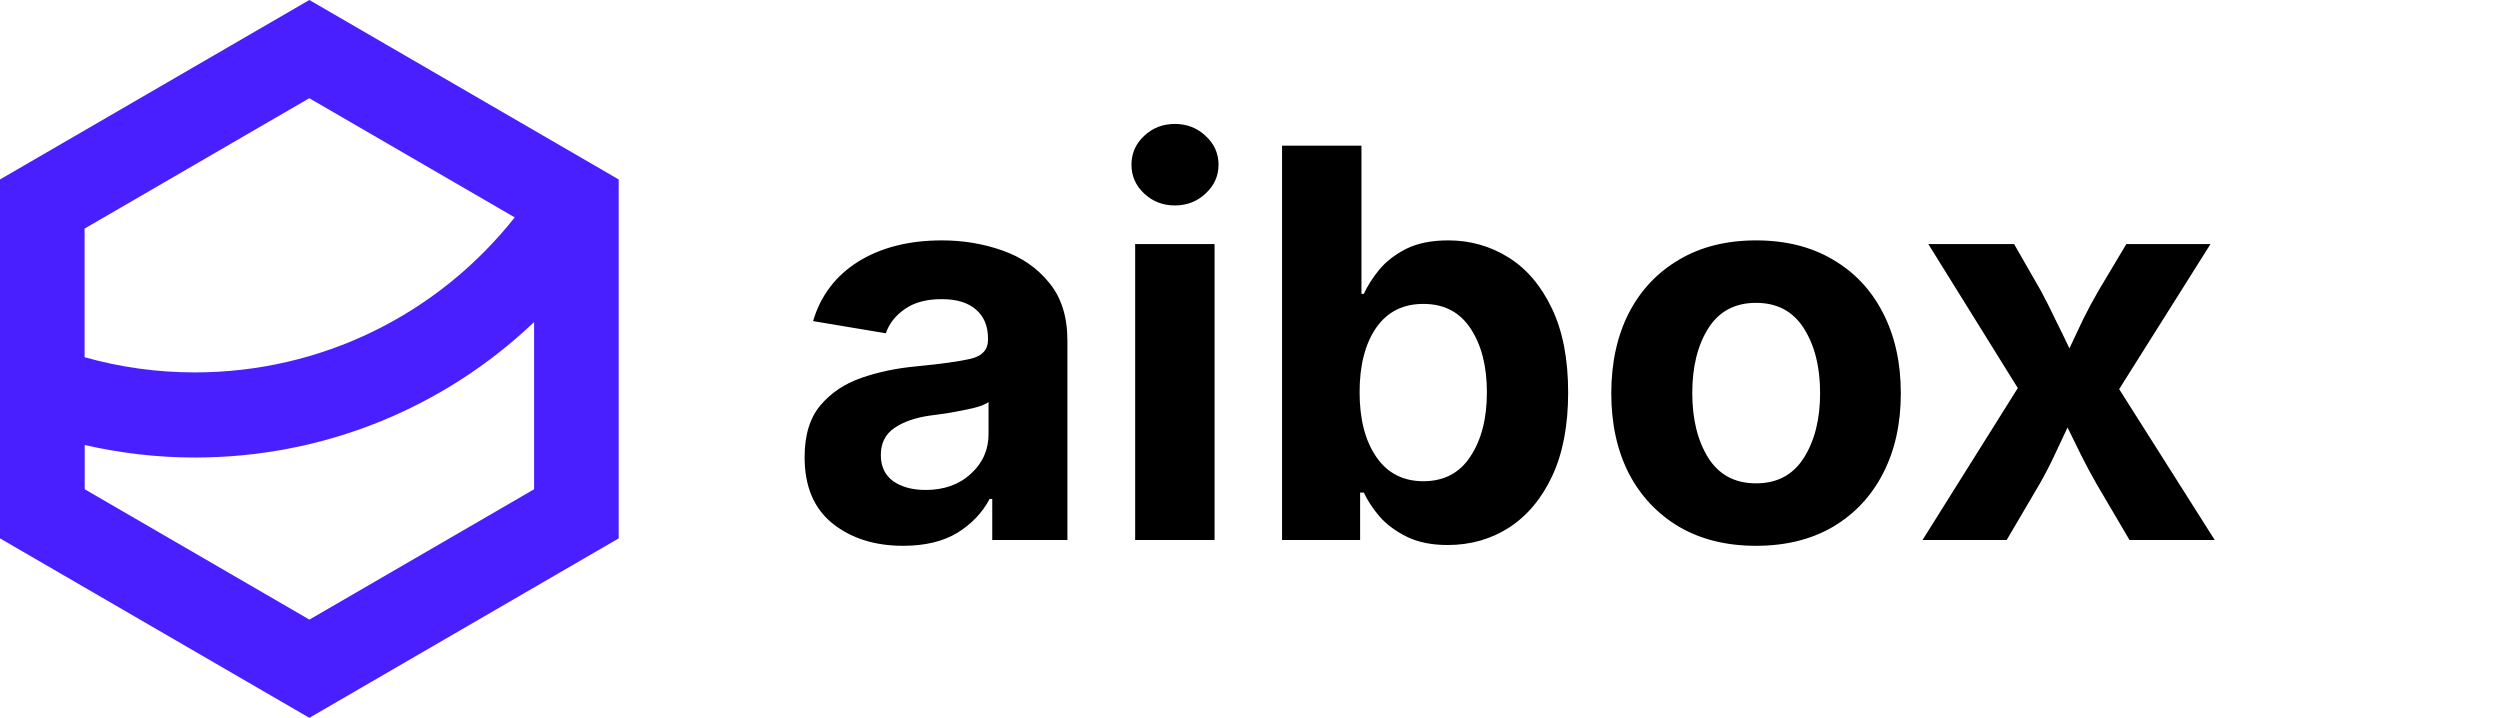
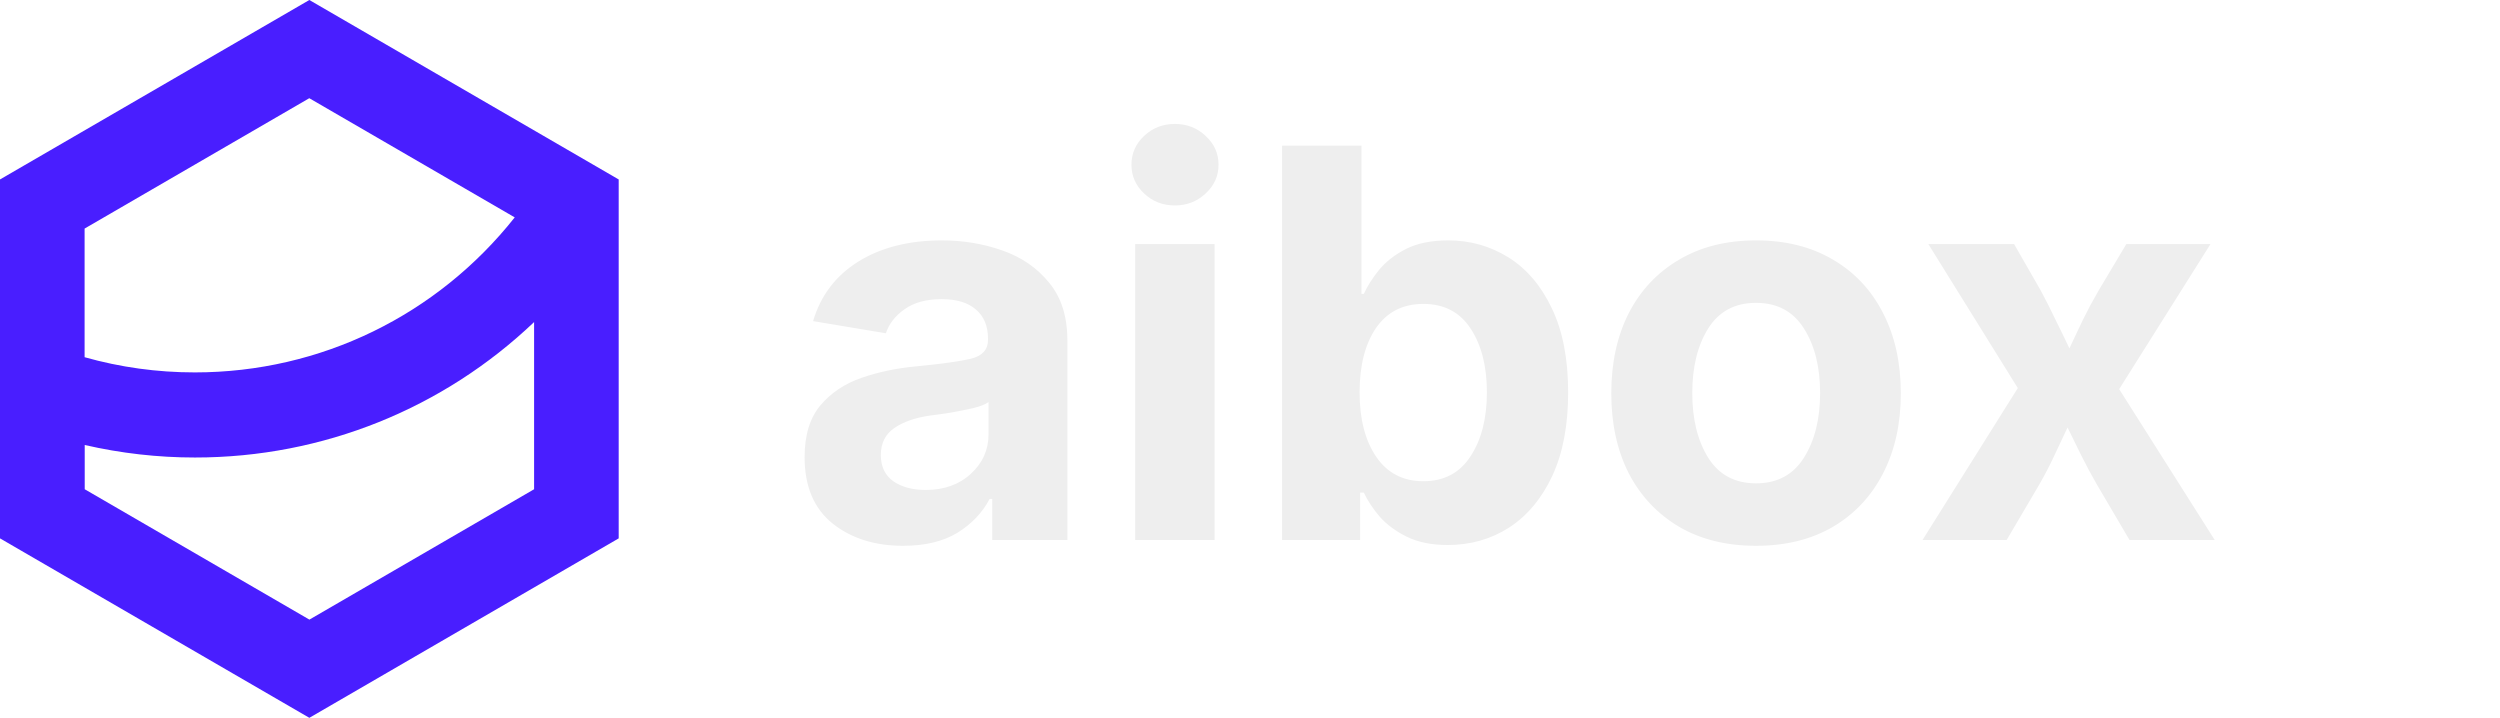
- <svg xmlns="http://www.w3.org/2000/svg" width="4091.014" height="1174.649" viewBox="0 0 4091.014 1174.649" fill="none" version="1.1" id="svg1">
-   <defs id="defs1" />
-   <path d="M 506.215,0 0,293.662 v 587.324 L 506.215,1174.649 1012.43,880.986 v -587.324 z m 0,160.758 336.09,194.979 c -126.554,159.763 -317.275,253.671 -523.445,253.671 -61.593,0 -121.999,-8.356 -180.423,-24.869 v -210.498 l 367.58,-213.283 z m 0,853.131 -367.58,-213.282 v -72.421 c 58.821,13.529 119.226,20.493 180.423,20.493 209.933,0 406.794,-80.578 554.935,-221.639 v 273.567 l -367.58,213.282 z" fill="#491eff" id="path1" />
-   <path style="font-weight:bold;font-size:886.97px;font-family:Inter;-inkscape-font-specification:'Inter Bold';fill:#000000;stroke-width:1.299" d="m 1477.768,893.158 q -69.294,0 -115.202,-36.38 -45.908,-36.813 -45.908,-108.706 0,-54.136 25.985,-84.886 25.985,-30.749 67.562,-45.041 41.577,-14.292 89.217,-18.623 62.365,-6.063 89.65,-12.56 27.718,-6.929 27.718,-30.749 v -2.165 q 0,-30.749 -19.922,-47.64 -19.489,-16.891 -55.869,-16.891 -37.679,0 -60.633,16.457 -22.954,16.024 -30.75,39.411 l -119.1,-19.922 q 18.623,-62.798 74.058,-97.445 55.869,-34.647 136.857,-34.647 51.971,0 98.745,16.457 47.207,16.457 76.657,52.837 29.883,35.947 29.883,94.847 v 326.117 h -122.998 v -67.129 h -4.331 q -17.757,33.781 -52.837,55.436 -35.08,21.221 -88.784,21.221 z m 36.813,-91.382 q 45.475,0 74.059,-26.419 29.017,-26.419 29.017,-64.964 v -52.404 q -7.796,5.63 -25.552,9.961 -17.324,3.898 -36.813,7.363 -19.489,3.032 -33.781,4.764 -35.947,5.197 -58.034,20.355 -22.088,15.158 -22.088,44.175 0,28.151 20.355,42.876 20.788,14.292 52.837,14.292 z m 343.008,81.854 V 399.434 h 129.927 v 484.196 z m 64.964,-547.427 q -29.45,0 -50.239,-19.489 -20.788,-19.489 -20.788,-47.207 0,-27.718 20.788,-47.207 20.788,-19.489 50.239,-19.489 29.45,0 50.239,19.489 21.221,19.489 21.221,47.207 0,27.718 -21.221,47.207 -20.788,19.489 -50.239,19.489 z m 446.517,555.656 q -39.411,0 -66.696,-13.426 -27.285,-13.426 -44.608,-32.915 -16.891,-19.922 -25.985,-39.411 h -6.063 v 77.523 h -127.762 v -645.305 h 129.927 v 242.531 h 3.898 q 8.662,-19.056 25.119,-39.411 16.89,-20.355 44.175,-34.214 27.718,-13.859 68.862,-13.859 53.703,0 98.312,27.718 44.608,27.718 71.027,83.153 26.852,55.436 26.852,138.156 0,80.555 -25.985,136.424 -25.985,55.436 -70.594,84.453 -44.608,28.584 -100.477,28.584 z m -39.844,-104.375 q 50.672,0 77.09,-40.711 26.852,-40.711 26.852,-104.808 0,-63.664 -26.419,-103.942 -26.419,-40.711 -77.523,-40.711 -50.239,0 -77.523,39.411 -26.852,39.411 -26.852,105.241 0,65.83 27.285,105.674 27.285,39.844 77.09,39.844 z m 544.395,105.674 q -72.759,0 -126.029,-31.183 -53.27,-31.616 -82.287,-87.484 -28.584,-56.302 -28.584,-130.793 0,-74.925 28.584,-131.227 29.017,-56.302 82.287,-87.484 53.27,-31.616 126.029,-31.616 72.759,0 126.029,31.616 53.27,31.183 81.854,87.484 29.017,56.302 29.017,131.227 0,74.492 -29.017,130.793 -28.584,55.869 -81.854,87.484 -53.27,31.183 -126.029,31.183 z m 0,-102.209 q 51.971,0 78.389,-42.01 26.419,-42.01 26.419,-105.674 0,-64.097 -26.419,-105.674 -26.419,-42.01 -78.389,-42.01 -51.971,0 -78.389,42.01 -25.985,41.577 -25.985,105.674 0,63.664 25.985,105.674 26.419,42.01 78.389,42.01 z M 3146.034,883.63 3301.947,635.036 3155.562,399.434 h 140.321 l 43.742,76.224 q 12.993,24.253 24.253,48.073 11.694,23.387 22.521,46.341 10.827,-22.954 22.088,-46.774 11.693,-23.82 25.552,-47.64 l 45.475,-76.224 h 137.723 l -149.416,237.334 156.346,246.862 h -139.455 l -53.703,-91.382 q -13.426,-23.387 -25.119,-46.774 -11.693,-23.387 -22.521,-45.908 -10.394,22.521 -21.654,45.908 -10.827,23.387 -24.253,46.774 l -53.703,91.382 z" id="text1" aria-label="aibox" />
+ <svg xmlns="http://www.w3.org/2000/svg" width="4091.014" height="1174.649" fill="none">
+   <path d="M506.215 0 0 293.662v587.324l506.215 293.663 506.215-293.663V293.662zm0 160.758 336.09 194.98C715.751 515.5 525.03 609.407 318.86 609.407c-61.593 0-121.999-8.356-180.423-24.869V374.041l367.58-213.283zm0 853.131-367.58-213.282v-72.42a804.183 804.183 0 0 0 180.423 20.492c209.933 0 406.794-80.578 554.935-221.639v273.567l-367.58 213.282z" fill="#491eff" />
+   <path style="font-weight:700;font-size:886.97px;font-family:Inter;-inkscape-font-specification:'Inter Bold';fill:#eee;stroke-width:1.299" d="M1477.768 893.158q-69.294 0-115.202-36.38-45.908-36.813-45.908-108.706 0-54.136 25.986-84.885 25.985-30.75 67.562-45.042 41.577-14.292 89.217-18.623 62.365-6.063 89.65-12.56 27.717-6.929 27.717-30.749v-2.165q0-30.75-19.922-47.64-19.489-16.89-55.868-16.89-37.68 0-60.633 16.457-22.954 16.024-30.75 39.41l-119.1-19.921q18.623-62.798 74.059-97.446 55.869-34.647 136.857-34.647 51.97 0 98.744 16.457 47.207 16.458 76.658 52.838 29.883 35.946 29.883 94.846V883.63H1623.72V816.5h-4.331q-17.757 33.782-52.837 55.436-35.08 21.222-88.784 21.222zm36.813-91.382q45.475 0 74.059-26.419 29.017-26.418 29.017-64.963V657.99q-7.796 5.63-25.553 9.96-17.323 3.898-36.812 7.363-19.49 3.032-33.781 4.764-35.947 5.197-58.035 20.355-22.087 15.159-22.087 44.176 0 28.15 20.355 42.876 20.788 14.292 52.837 14.292zm343.008 81.854V399.434h129.927V883.63zm64.964-547.427q-29.45 0-50.239-19.489-20.788-19.49-20.788-47.207 0-27.718 20.788-47.207t50.239-19.489q29.45 0 50.238 19.49 21.221 19.488 21.221 47.206 0 27.718-21.22 47.207-20.79 19.489-50.24 19.489zm446.516 555.656q-39.411 0-66.696-13.426-27.285-13.426-44.608-32.915-16.89-19.922-25.986-39.411h-6.063v77.523h-127.762V238.325h129.928v242.53h3.897q8.662-19.056 25.12-39.41 16.89-20.356 44.175-34.215 27.718-13.859 68.861-13.859 53.704 0 98.312 27.718t71.027 83.153q26.852 55.436 26.852 138.156 0 80.555-25.986 136.424-25.985 55.435-70.594 84.453-44.608 28.584-100.477 28.584zm-39.844-104.375q50.671 0 77.09-40.71 26.852-40.711 26.852-104.809 0-63.664-26.419-103.942-26.418-40.71-77.523-40.71-50.239 0-77.523 39.411-26.852 39.411-26.852 105.241t27.285 105.674q27.284 39.845 77.09 39.845zm544.395 105.674q-72.76 0-126.03-31.183-53.27-31.615-82.287-87.484-28.584-56.302-28.584-130.793 0-74.925 28.584-131.227 29.017-56.302 82.287-87.484 53.27-31.616 126.03-31.616 72.76 0 126.03 31.616 53.27 31.182 81.853 87.484 29.018 56.302 29.018 131.227 0 74.491-29.018 130.793-28.584 55.869-81.854 87.484-53.27 31.183-126.03 31.183zm0-102.21q51.97 0 78.39-42.01 26.418-42.01 26.418-105.674 0-64.097-26.419-105.674-26.418-42.01-78.39-42.01-51.97 0-78.389 42.01-25.985 41.577-25.985 105.674 0 63.665 25.985 105.675 26.419 42.01 78.39 42.01zm272.414 92.682 155.913-248.594-146.385-235.602h140.321l43.743 76.224q12.992 24.253 24.253 48.073 11.693 23.387 22.52 46.341 10.828-22.954 22.088-46.774 11.693-23.82 25.552-47.64l45.475-76.224h137.723L3467.82 636.768l156.346 246.862h-139.455l-53.703-91.382q-13.426-23.387-25.12-46.774-11.693-23.387-22.52-45.908-10.394 22.52-21.655 45.908-10.827 23.387-24.253 46.774l-53.703 91.382z" aria-label="aibox" />
</svg>
